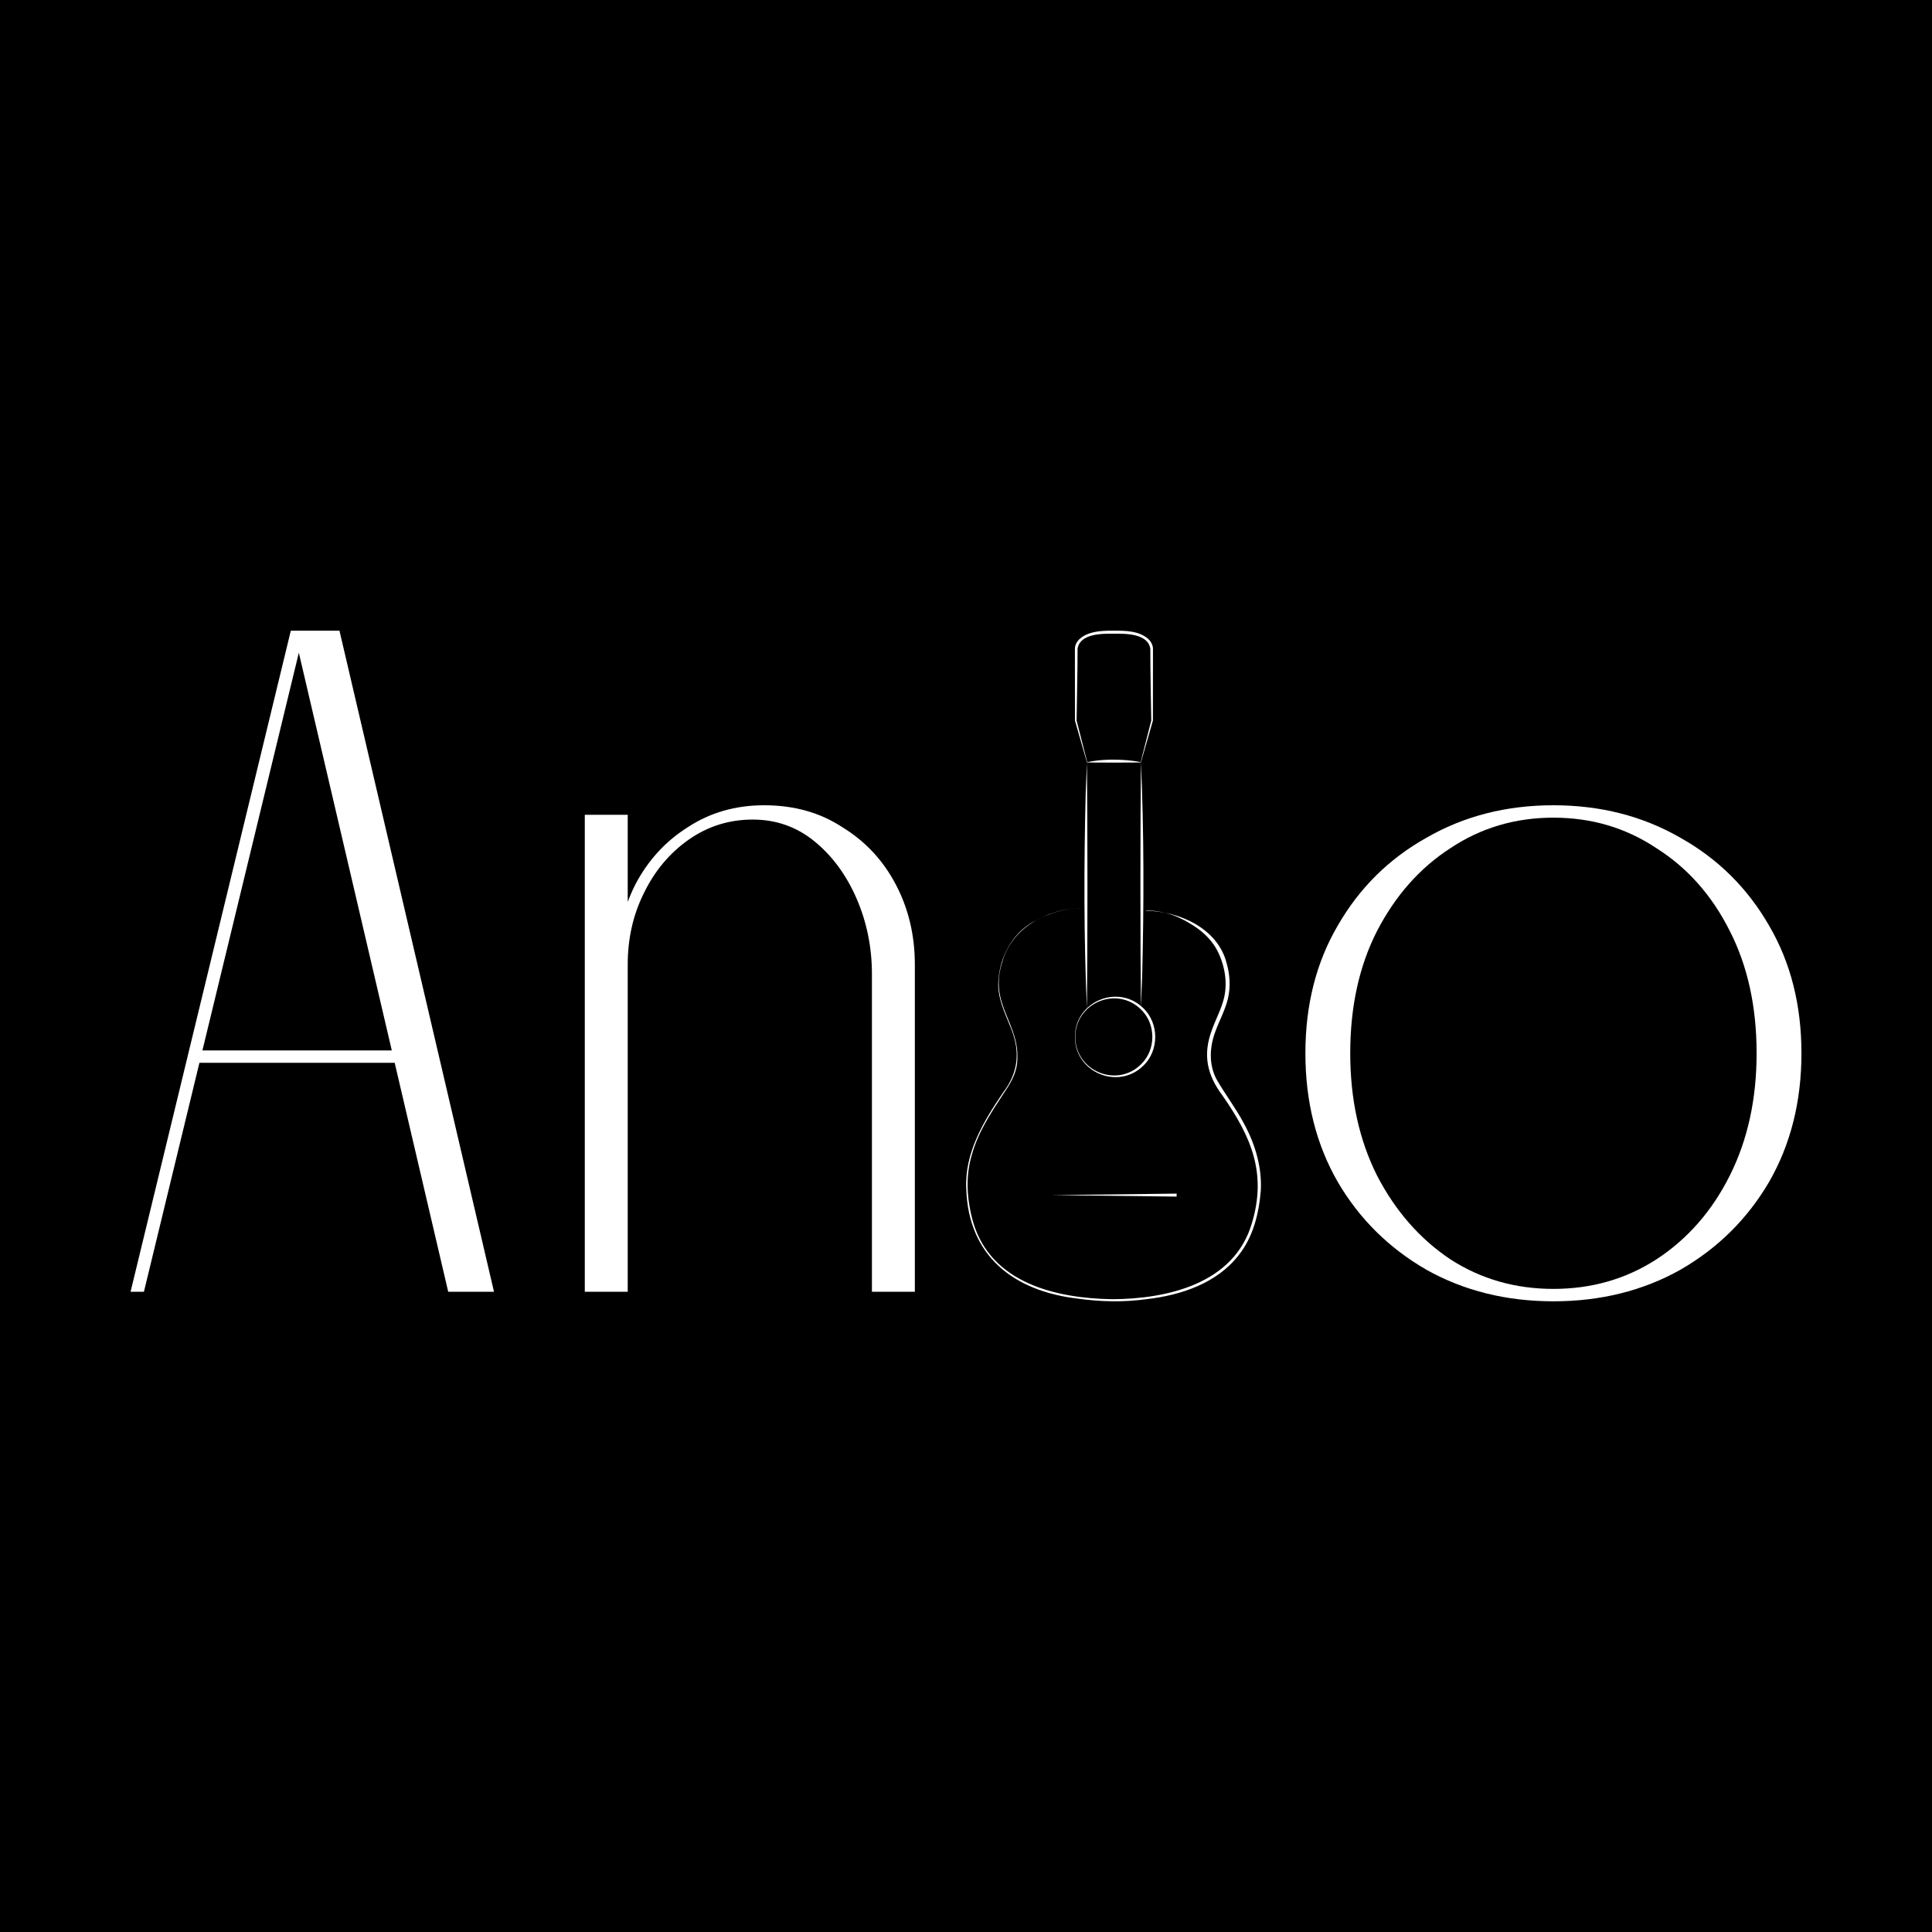
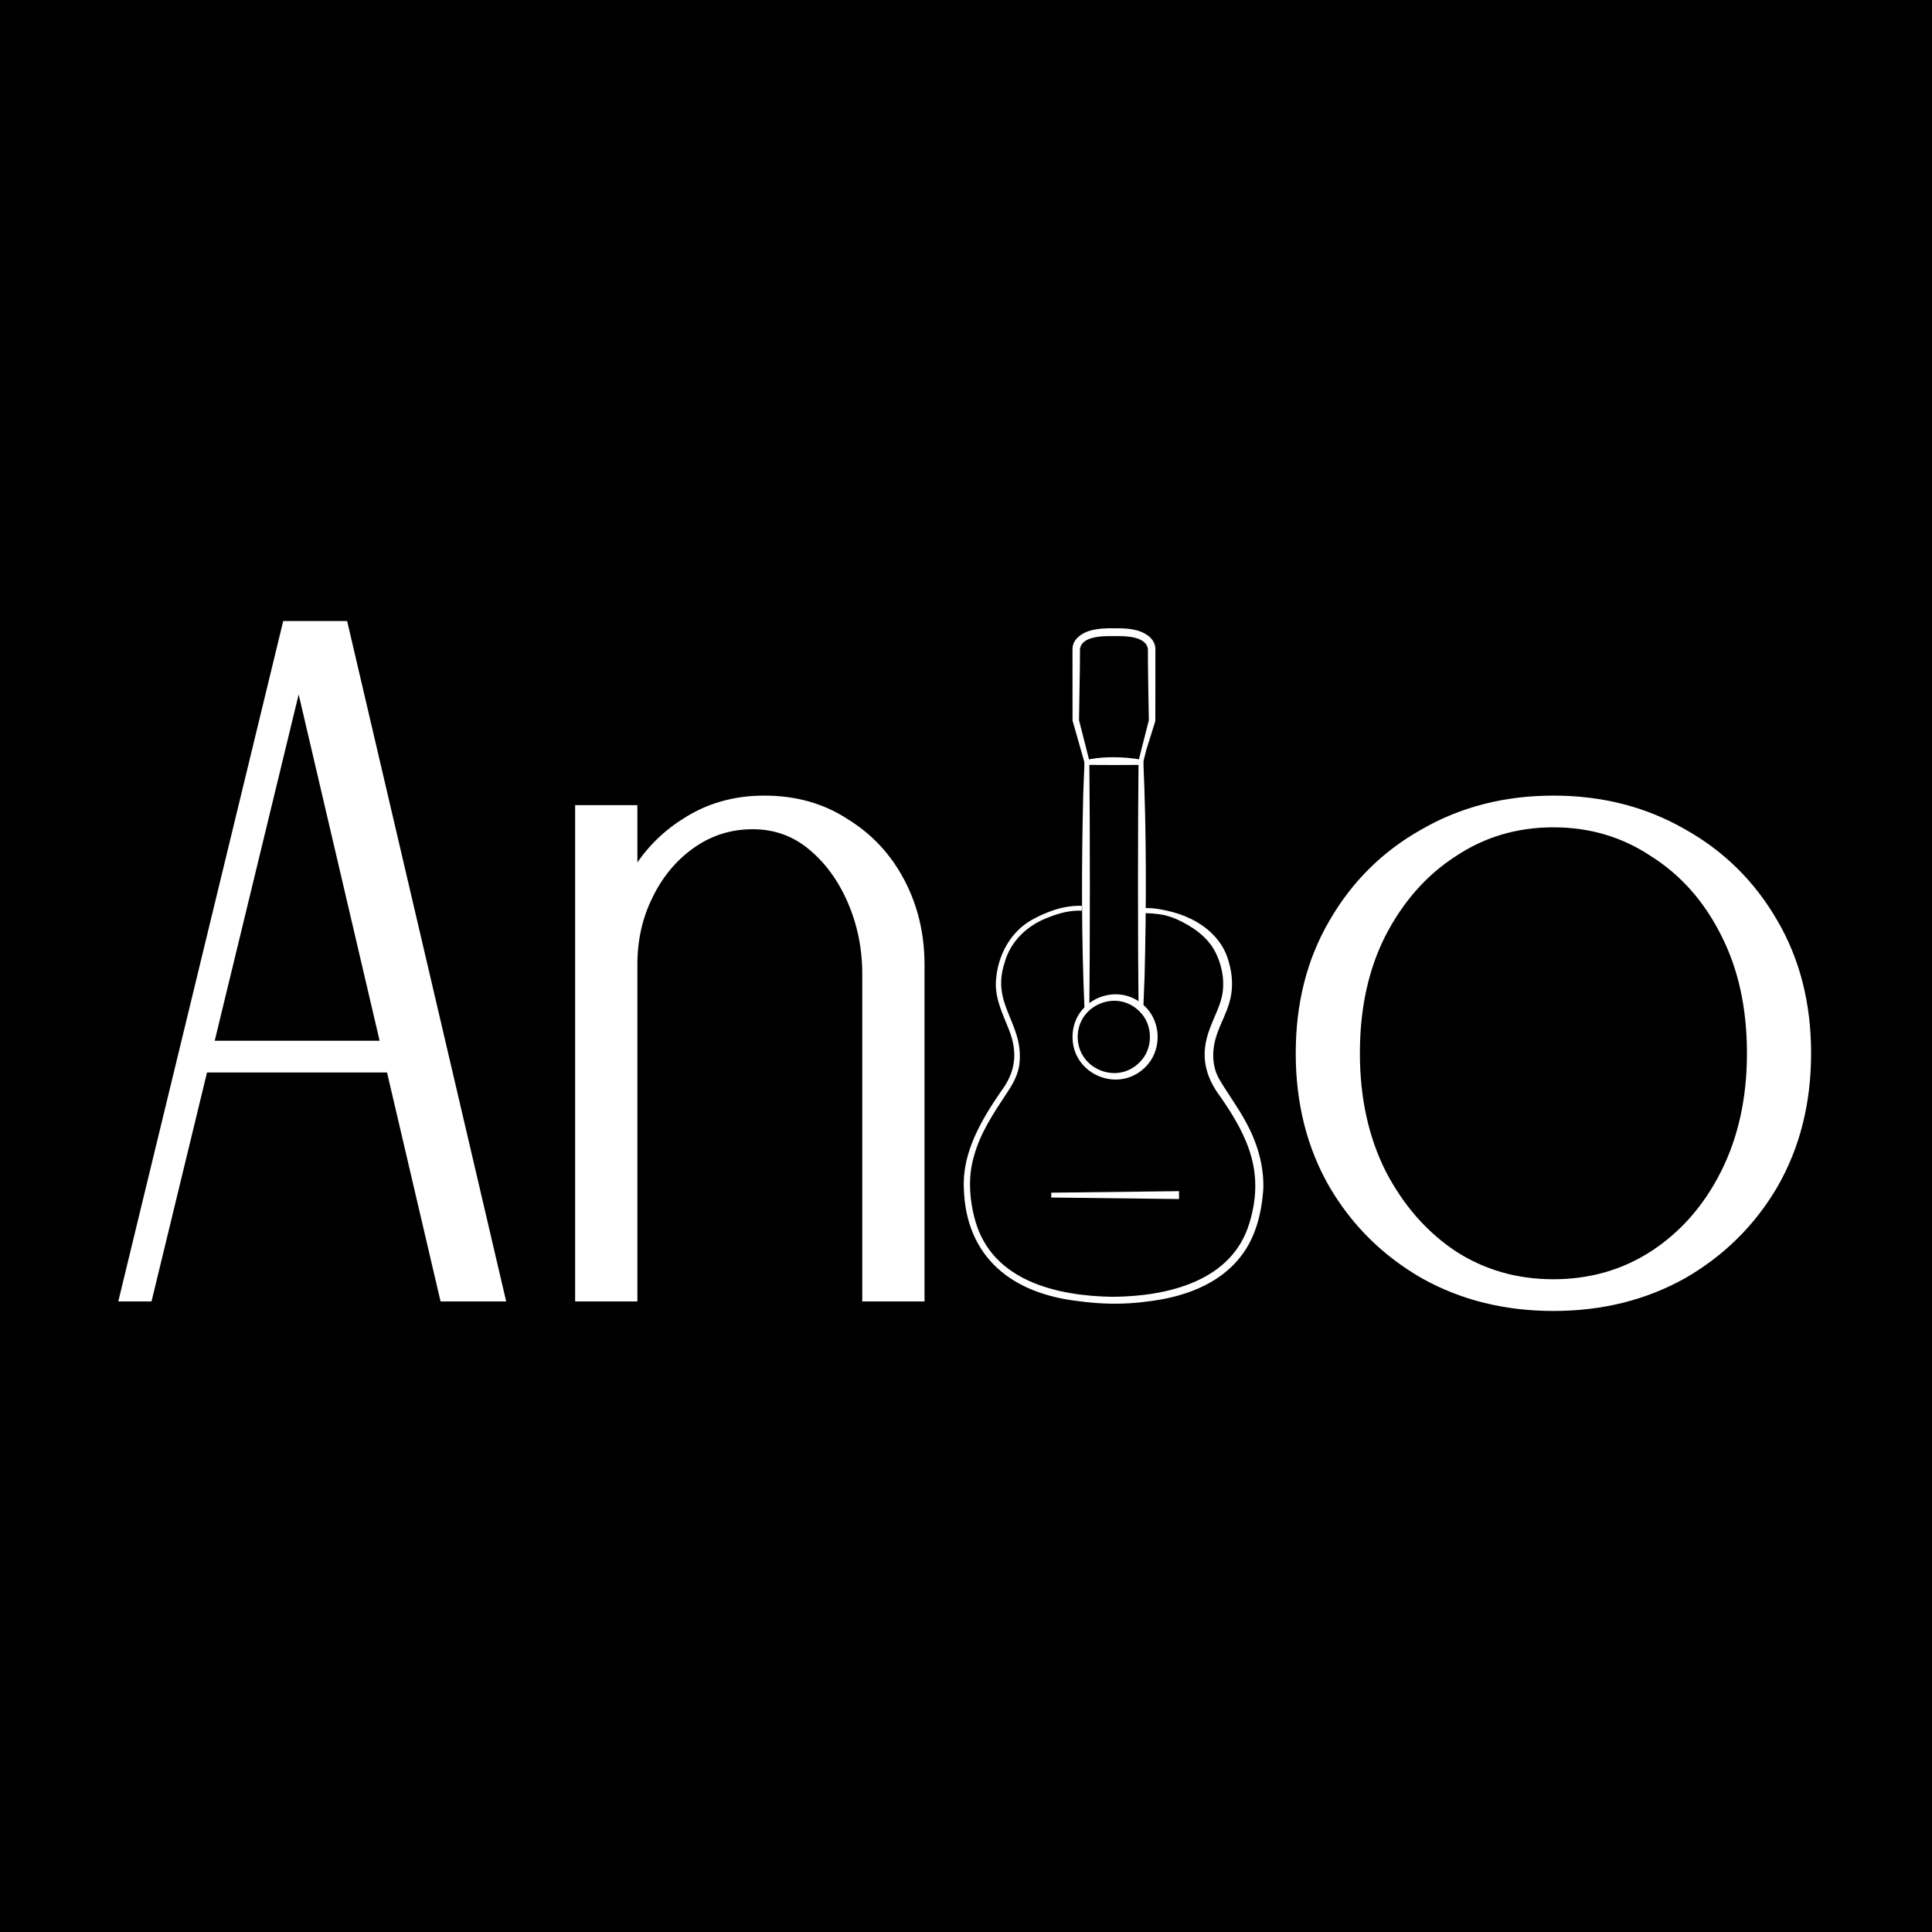
<svg xmlns="http://www.w3.org/2000/svg" width="400" height="400" viewBox="0 0 400 400" fill="none">
  <rect width="400" height="400" fill="black" />
-   <path d="M237.258 188.565C244.327 188.645 252.23 192.336 253.979 199.491C254.652 201.827 254.794 204.36 254.232 206.745C253.67 209.112 252.49 211.207 251.674 213.45C250.42 216.682 250.216 220.414 251.903 223.51C253.664 226.575 255.863 229.442 257.538 232.593C259.843 236.807 261.276 241.59 261.042 246.429C260.652 251.217 259.478 256.074 256.432 259.899C251.921 265.695 244.494 268.167 237.437 268.97C232.704 269.632 227.884 269.533 223.157 268.865C209.915 267.321 200.467 260.085 200.053 246.058C199.707 238.735 203.6 232.185 207.579 226.352C210.792 222.138 211.305 217.924 209.359 212.999C208.073 209.724 206.331 206.362 206.732 202.723C207.122 197.965 209.587 193.324 213.801 190.927C216.891 189.203 220.389 187.911 223.972 188.041C221.587 187.948 219.227 188.529 217.027 189.419C212.535 191.013 208.722 194.554 207.493 199.244C204.632 208.062 211.367 211.924 210.588 219.969C210.391 222.404 209.081 224.505 207.746 226.463C205.144 230.418 202.494 234.435 201.227 239.044C199.824 243.598 200.195 248.505 201.48 253.034C205.181 265.652 218.627 268.804 230.288 268.989C241.781 268.927 255.468 265.757 259.163 253.337C262.327 242.962 259.07 235.399 253.163 226.908C249.882 222.558 248.974 218.369 250.932 213.184C251.73 210.96 252.897 208.846 253.435 206.566C254.214 203.199 253.503 199.528 251.872 196.513C250.154 193.448 247.145 191.402 243.999 189.938C241.905 188.993 239.55 188.511 237.276 188.492L237.252 188.565H237.258Z" fill="white" />
-   <path d="M222.563 214.683C222.501 207.429 231.381 203.61 236.645 208.665C240.019 211.822 240.025 217.55 236.645 220.702C231.393 225.769 222.495 221.931 222.563 214.683ZM222.625 214.683C222.625 221.758 231.276 225.342 236.268 220.325C239.352 217.359 239.352 212.008 236.268 209.041C231.269 204.03 222.631 207.602 222.625 214.683Z" fill="white" />
-   <path d="M236.16 157.829C236.16 157.829 238.434 148.839 238.359 149.185C238.292 146.565 238.217 140.596 238.18 138.062L238.162 134.354V134.317C237.674 131.172 233.126 131.172 230.629 131.203C228.133 131.166 223.579 131.178 223.097 134.317V134.354L223.078 138.062C223.035 140.565 222.955 146.602 222.899 149.185C222.806 148.795 225.124 157.904 225.105 157.829L225.043 157.848C225.043 157.848 222.559 149.197 222.559 149.191L222.547 134.361C222.565 132.618 224.259 131.512 225.779 131.067C227.342 130.61 229.023 130.554 230.623 130.585C233.014 130.567 235.702 130.598 237.637 132.198C238.254 132.729 238.712 133.526 238.712 134.354L238.699 149.185C238.699 149.197 236.221 157.836 236.215 157.842L236.154 157.823L236.16 157.829Z" fill="white" />
-   <path d="M217.652 247.434L243.605 247.125V247.743L217.652 247.434Z" fill="white" />
-   <path d="M225.033 208.893C224.385 194.118 224.409 178.998 224.78 164.223L225.033 157.84C225.182 170.359 225.182 196.374 225.033 208.893Z" fill="white" />
-   <path d="M225.066 157.805C227.841 157.218 230.615 157.181 233.408 157.403C234.23 157.483 235.392 157.607 236.189 157.805V157.867C233.415 157.897 227.841 157.897 225.066 157.867V157.805Z" fill="white" />
-   <path d="M236.221 157.711C236.869 172.411 236.845 187.452 236.474 202.158L236.221 208.51C236.072 196.053 236.072 170.168 236.221 157.717V157.711Z" fill="white" />
-   <path d="M102.279 267.446H92.799L60.804 130.578H70.284L102.279 267.446ZM83.516 220.046H40.264L40.856 217.478H83.516V220.046ZM29.796 267.446H27.031L60.211 130.578H62.976L29.796 267.446Z" fill="white" />
-   <path d="M180.523 267.446V201.678C180.523 196.148 179.469 190.947 177.363 186.076C175.256 181.204 172.359 177.254 168.673 174.226C164.986 171.197 160.707 169.683 155.835 169.683C150.964 169.683 146.553 171.066 142.603 173.831C138.653 176.596 135.559 180.282 133.32 184.891C131.082 189.367 129.963 194.305 129.963 199.703H127.395C127.659 193.646 129.041 188.116 131.543 183.113C134.176 178.11 137.797 174.16 142.405 171.263C147.014 168.235 152.28 166.721 158.205 166.721C164.394 166.721 169.792 168.235 174.4 171.263C179.14 174.16 182.827 178.11 185.46 183.113C188.094 188.116 189.41 193.646 189.41 199.703V267.446H180.523ZM121.075 168.696H129.963V267.446H121.075V168.696Z" fill="white" />
-   <path d="M321.618 269.421C311.875 269.421 303.119 267.248 295.351 262.903C287.582 258.426 281.46 252.37 276.983 244.733C272.507 236.965 270.268 228.077 270.268 218.071C270.268 208.064 272.507 199.242 276.983 191.606C281.46 183.837 287.582 177.781 295.351 173.436C303.119 168.959 311.875 166.721 321.618 166.721C331.362 166.721 340.117 168.959 347.886 173.436C355.654 177.781 361.777 183.837 366.253 191.606C370.73 199.242 372.968 208.064 372.968 218.071C372.968 228.077 370.73 236.965 366.253 244.733C361.777 252.37 355.654 258.426 347.886 262.903C340.117 267.248 331.362 269.421 321.618 269.421ZM321.618 266.853C329.518 266.853 336.628 264.812 342.948 260.731C349.4 256.517 354.469 250.724 358.156 243.351C361.842 235.977 363.686 227.551 363.686 218.071C363.686 208.459 361.842 200.032 358.156 192.791C354.469 185.417 349.4 179.69 342.948 175.608C336.628 171.395 329.518 169.288 321.618 169.288C313.718 169.288 306.608 171.395 300.288 175.608C293.968 179.69 288.899 185.417 285.081 192.791C281.394 200.032 279.551 208.459 279.551 218.071C279.551 227.551 281.394 235.977 285.081 243.351C288.899 250.724 293.968 256.517 300.288 260.731C306.608 264.812 313.718 266.853 321.618 266.853Z" fill="white" />
+   <path d="M237.258 188.565C244.327 188.645 252.23 192.336 253.979 199.491C254.652 201.827 254.794 204.36 254.232 206.745C253.67 209.112 252.49 211.207 251.674 213.45C250.42 216.682 250.216 220.414 251.903 223.51C253.664 226.575 255.863 229.442 257.538 232.593C259.843 236.807 261.276 241.59 261.042 246.429C260.652 251.217 259.478 256.074 256.432 259.899C251.921 265.695 244.494 268.167 237.437 268.97C232.704 269.632 227.884 269.533 223.157 268.865C209.915 267.321 200.467 260.085 200.053 246.058C199.707 238.735 203.6 232.185 207.579 226.352C210.792 222.138 211.305 217.924 209.359 212.999C208.073 209.724 206.331 206.362 206.732 202.723C207.122 197.965 209.587 193.324 213.801 190.927C216.891 189.203 220.389 187.911 223.972 188.041C221.587 187.948 219.227 188.529 217.027 189.419C212.535 191.013 208.722 194.554 207.493 199.244C204.632 208.062 211.367 211.924 210.588 219.969C210.391 222.404 209.081 224.505 207.746 226.463C205.144 230.418 202.494 234.435 201.227 239.044C199.824 243.598 200.195 248.505 201.48 253.034C205.181 265.652 218.627 268.804 230.288 268.989C241.781 268.927 255.468 265.757 259.163 253.337C262.327 242.962 259.07 235.399 253.163 226.908C249.882 222.558 248.974 218.369 250.932 213.184C251.73 210.96 252.897 208.846 253.435 206.566C254.214 203.199 253.503 199.528 251.872 196.513C250.154 193.448 247.145 191.402 243.999 189.938C241.905 188.993 239.55 188.511 237.276 188.492L237.252 188.565H237.258Z" fill="white" stroke="white" />
+   <path d="M222.563 214.683C222.501 207.429 231.381 203.61 236.645 208.665C240.019 211.822 240.025 217.55 236.645 220.702C231.393 225.769 222.495 221.931 222.563 214.683ZM222.625 214.683C222.625 221.758 231.276 225.342 236.268 220.325C239.352 217.359 239.352 212.008 236.268 209.041C231.269 204.03 222.631 207.602 222.625 214.683Z" fill="white" stroke="white" />
+   <path d="M236.16 157.829C236.16 157.829 238.434 148.839 238.359 149.185C238.292 146.565 238.217 140.596 238.18 138.062L238.162 134.354V134.317C237.674 131.172 233.126 131.172 230.629 131.203C228.133 131.166 223.579 131.178 223.097 134.317V134.354L223.078 138.062C223.035 140.565 222.955 146.602 222.899 149.185C222.806 148.795 225.124 157.904 225.105 157.829L225.043 157.848C225.043 157.848 222.559 149.197 222.559 149.191L222.547 134.361C222.565 132.618 224.259 131.512 225.779 131.067C227.342 130.61 229.023 130.554 230.623 130.585C233.014 130.567 235.702 130.598 237.637 132.198C238.254 132.729 238.712 133.526 238.712 134.354L238.699 149.185C238.699 149.197 236.221 157.836 236.215 157.842L236.154 157.823L236.16 157.829Z" fill="white" stroke="white" />
+   <path d="M217.652 247.434L243.605 247.125V247.743L217.652 247.434Z" fill="white" stroke="white" />
+   <path d="M225.033 208.893C224.385 194.118 224.409 178.998 224.78 164.223L225.033 157.84C225.182 170.359 225.182 196.374 225.033 208.893Z" fill="white" stroke="white" />
+   <path d="M225.066 157.805C227.841 157.218 230.615 157.181 233.408 157.403C234.23 157.483 235.392 157.607 236.189 157.805V157.867C233.415 157.897 227.841 157.897 225.066 157.867V157.805Z" fill="white" stroke="white" />
+   <path d="M236.221 157.711C236.869 172.411 236.845 187.452 236.474 202.158L236.221 208.51C236.072 196.053 236.072 170.168 236.221 157.717V157.711Z" fill="white" stroke="white" />
+   <path d="M102.279 268.446H103.539L103.253 267.218L71.257 130.35L71.077 129.578H70.284H64.248H62.976H60.804H60.211H59.543H59.425L59.239 130.343L26.059 267.21L25.76 268.446H27.031H29.796H30.583L30.768 267.681L42.074 221.046H80.925L91.825 267.673L92.006 268.446H92.799H102.279ZM61.853 139.458L79.857 216.478H43.181L61.853 139.458ZM179.523 267.446V268.446H180.523H189.41H190.41V267.446V199.703C190.41 193.496 189.059 187.804 186.345 182.647C183.632 177.492 179.826 173.41 174.936 170.418C170.148 167.276 164.558 165.721 158.205 165.721C152.104 165.721 146.646 167.282 141.865 170.422C137.281 173.305 133.646 177.197 130.963 182.08V168.696V167.696H129.963H121.075H120.075V168.696V267.446V268.446H121.075H129.963H130.963V267.446V200.703V199.703C130.963 194.448 132.051 189.665 134.215 185.338L134.215 185.338L134.22 185.328C136.388 180.862 139.374 177.311 143.176 174.65C146.956 172.004 151.166 170.683 155.835 170.683C160.481 170.683 164.534 172.12 168.038 174.998C171.588 177.915 174.394 181.73 176.445 186.473C178.495 191.214 179.523 196.279 179.523 201.678V267.446ZM276.117 245.232L276.121 245.239C280.686 253.027 286.935 259.207 294.851 263.77L294.863 263.776C302.794 268.212 311.721 270.421 321.618 270.421C331.516 270.421 340.443 268.212 348.374 263.776L348.385 263.77C356.302 259.207 362.55 253.027 367.116 245.239L367.12 245.232C371.694 237.295 373.968 228.232 373.968 218.071C373.968 207.911 371.694 198.911 367.117 191.102C362.553 183.183 356.303 176.999 348.379 172.566C340.448 167.996 331.519 165.721 321.618 165.721C311.718 165.721 302.789 167.996 294.857 172.566C286.934 176.999 280.684 183.182 276.119 191.102C271.542 198.911 269.268 207.911 269.268 218.071C269.268 228.232 271.543 237.295 276.117 245.232ZM357.261 193.238L357.265 193.244C360.868 200.322 362.686 208.588 362.686 218.071C362.686 227.419 360.869 235.688 357.261 242.903C353.649 250.129 348.696 255.782 342.404 259.892C336.254 263.863 329.335 265.853 321.618 265.853C313.903 265.853 306.985 263.864 300.837 259.894C294.675 255.785 289.718 250.129 285.972 242.897C282.367 235.684 280.551 227.416 280.551 218.071C280.551 208.589 282.368 200.324 285.971 193.247C289.717 186.013 294.673 180.425 300.831 176.448L300.837 176.444L300.843 176.44C306.992 172.341 313.907 170.288 321.618 170.288C329.329 170.288 336.245 172.341 342.394 176.44L342.404 176.447L342.414 176.453C348.699 180.43 353.649 186.014 357.261 193.238Z" fill="white" stroke="white" stroke-width="2" />
</svg>
